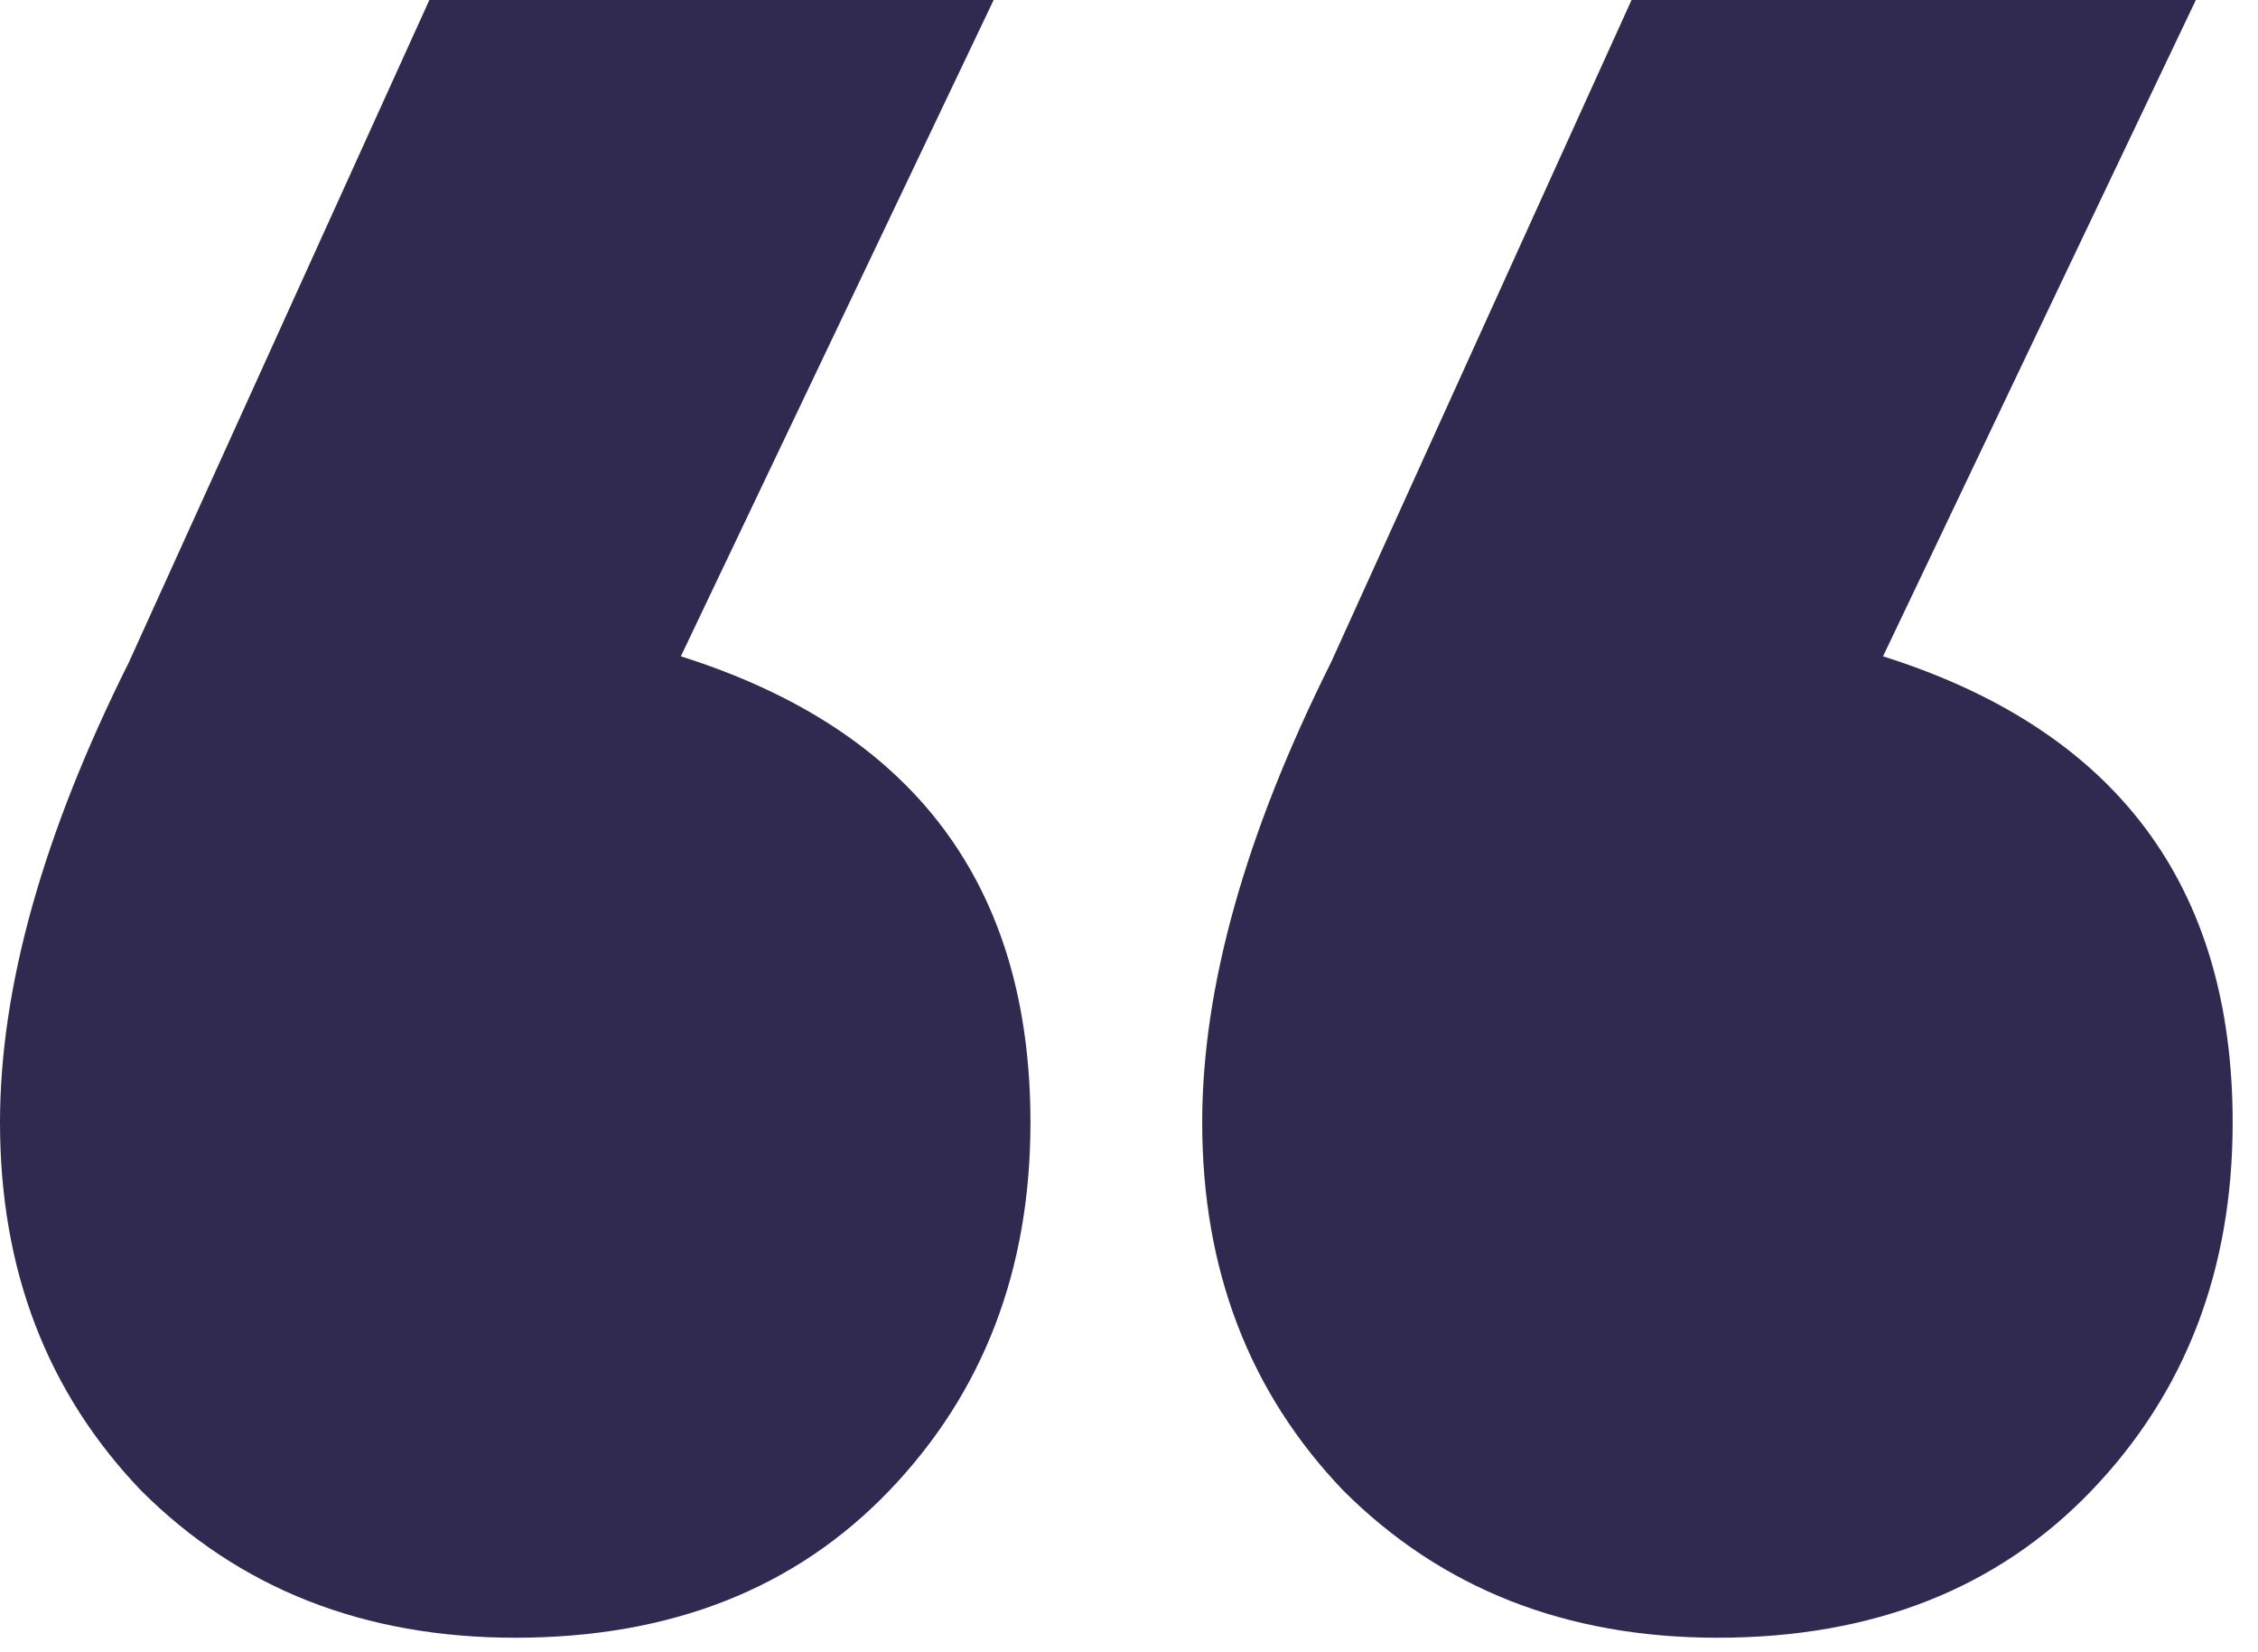
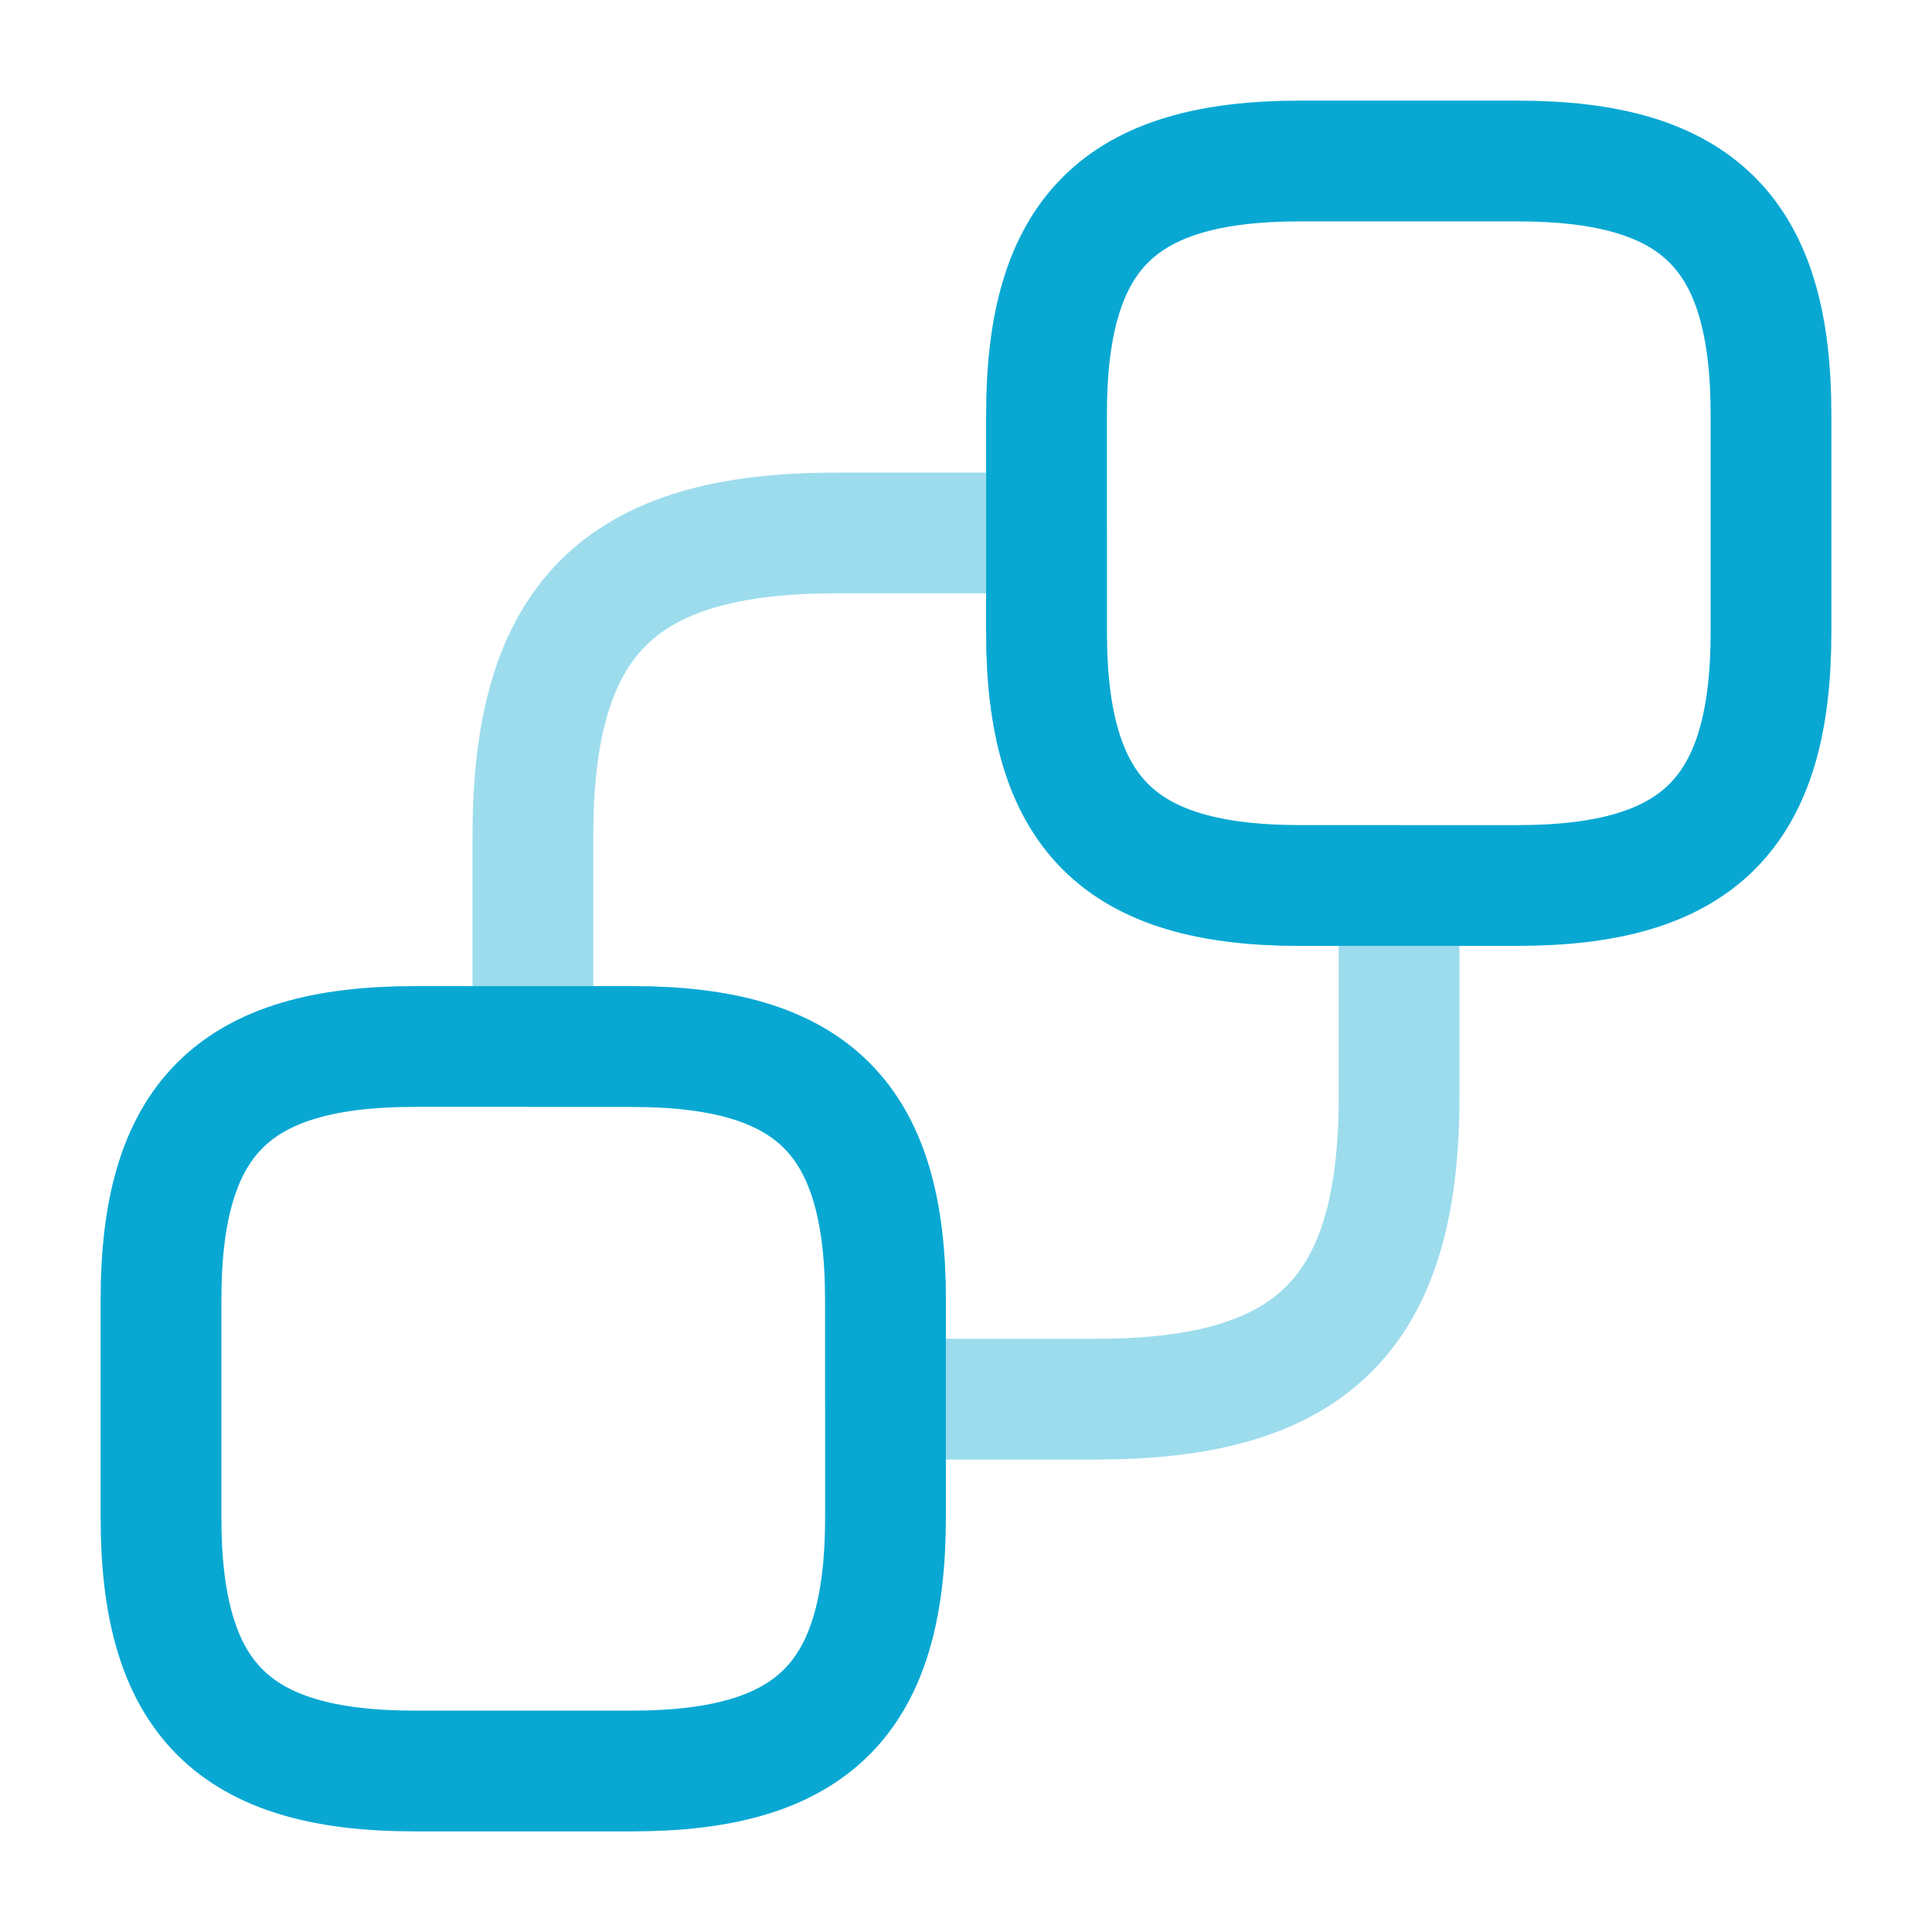
- <svg xmlns="http://www.w3.org/2000/svg" width="67" height="49" viewBox="0 0 67 49" fill="none">
-   <path d="M29.484 0L20.202 19.474C27.118 21.658 30.576 26.269 30.576 33.306C30.576 37.674 29.181 41.314 26.39 44.226C23.599 47.138 19.899 48.594 15.288 48.594C10.799 48.594 7.098 47.138 4.186 44.226C1.395 41.314 0 37.674 0 33.306C0 29.302 1.274 24.752 3.822 19.656L12.74 0H29.484ZM65.156 0L55.874 19.474C62.79 21.658 66.248 26.269 66.248 33.306C66.248 37.674 64.853 41.314 62.062 44.226C59.271 47.138 55.571 48.594 50.96 48.594C46.471 48.594 42.77 47.138 39.858 44.226C37.067 41.314 35.672 37.674 35.672 33.306C35.672 29.302 36.946 24.752 39.494 19.656L48.412 0H65.156Z" fill="#312A50" />
+ <svg xmlns="http://www.w3.org/2000/svg" width="24" height="24" viewBox="0 0 24 24" fill="none">
+   <path d="M22 5.15V7.85C22 10.1 21.1 11 18.85 11H16.15C13.9 11 13 10.1 13 7.85V5.15C13 2.9 13.9 2 16.15 2H18.85C21.1 2 22 2.9 22 5.15ZM11 16.15V18.85C11 21.1 10.1 22 7.85 22H5.15C2.9 22 2 21.1 2 18.85V16.15C2 13.9 2.9 13 5.15 13H7.85C10.1 13 11 13.9 11 16.15Z" stroke="#08A8D3" stroke-width="1.5" stroke-linecap="round" stroke-linejoin="round" />
+   <path opacity="0.4" d="M17.38 11.001V13.621C17.38 16.311 16.31 17.381 13.62 17.381H11V16.151C11 13.901 10.1 13.001 7.85 13.001H6.62V10.381C6.62 7.691 7.69 6.621 10.38 6.621H13V7.851C13 10.101 13.9 11.001 16.15 11.001H17.38V11.001Z" stroke="#08A8D3" stroke-width="1.5" stroke-linecap="round" stroke-linejoin="round" />
</svg>
